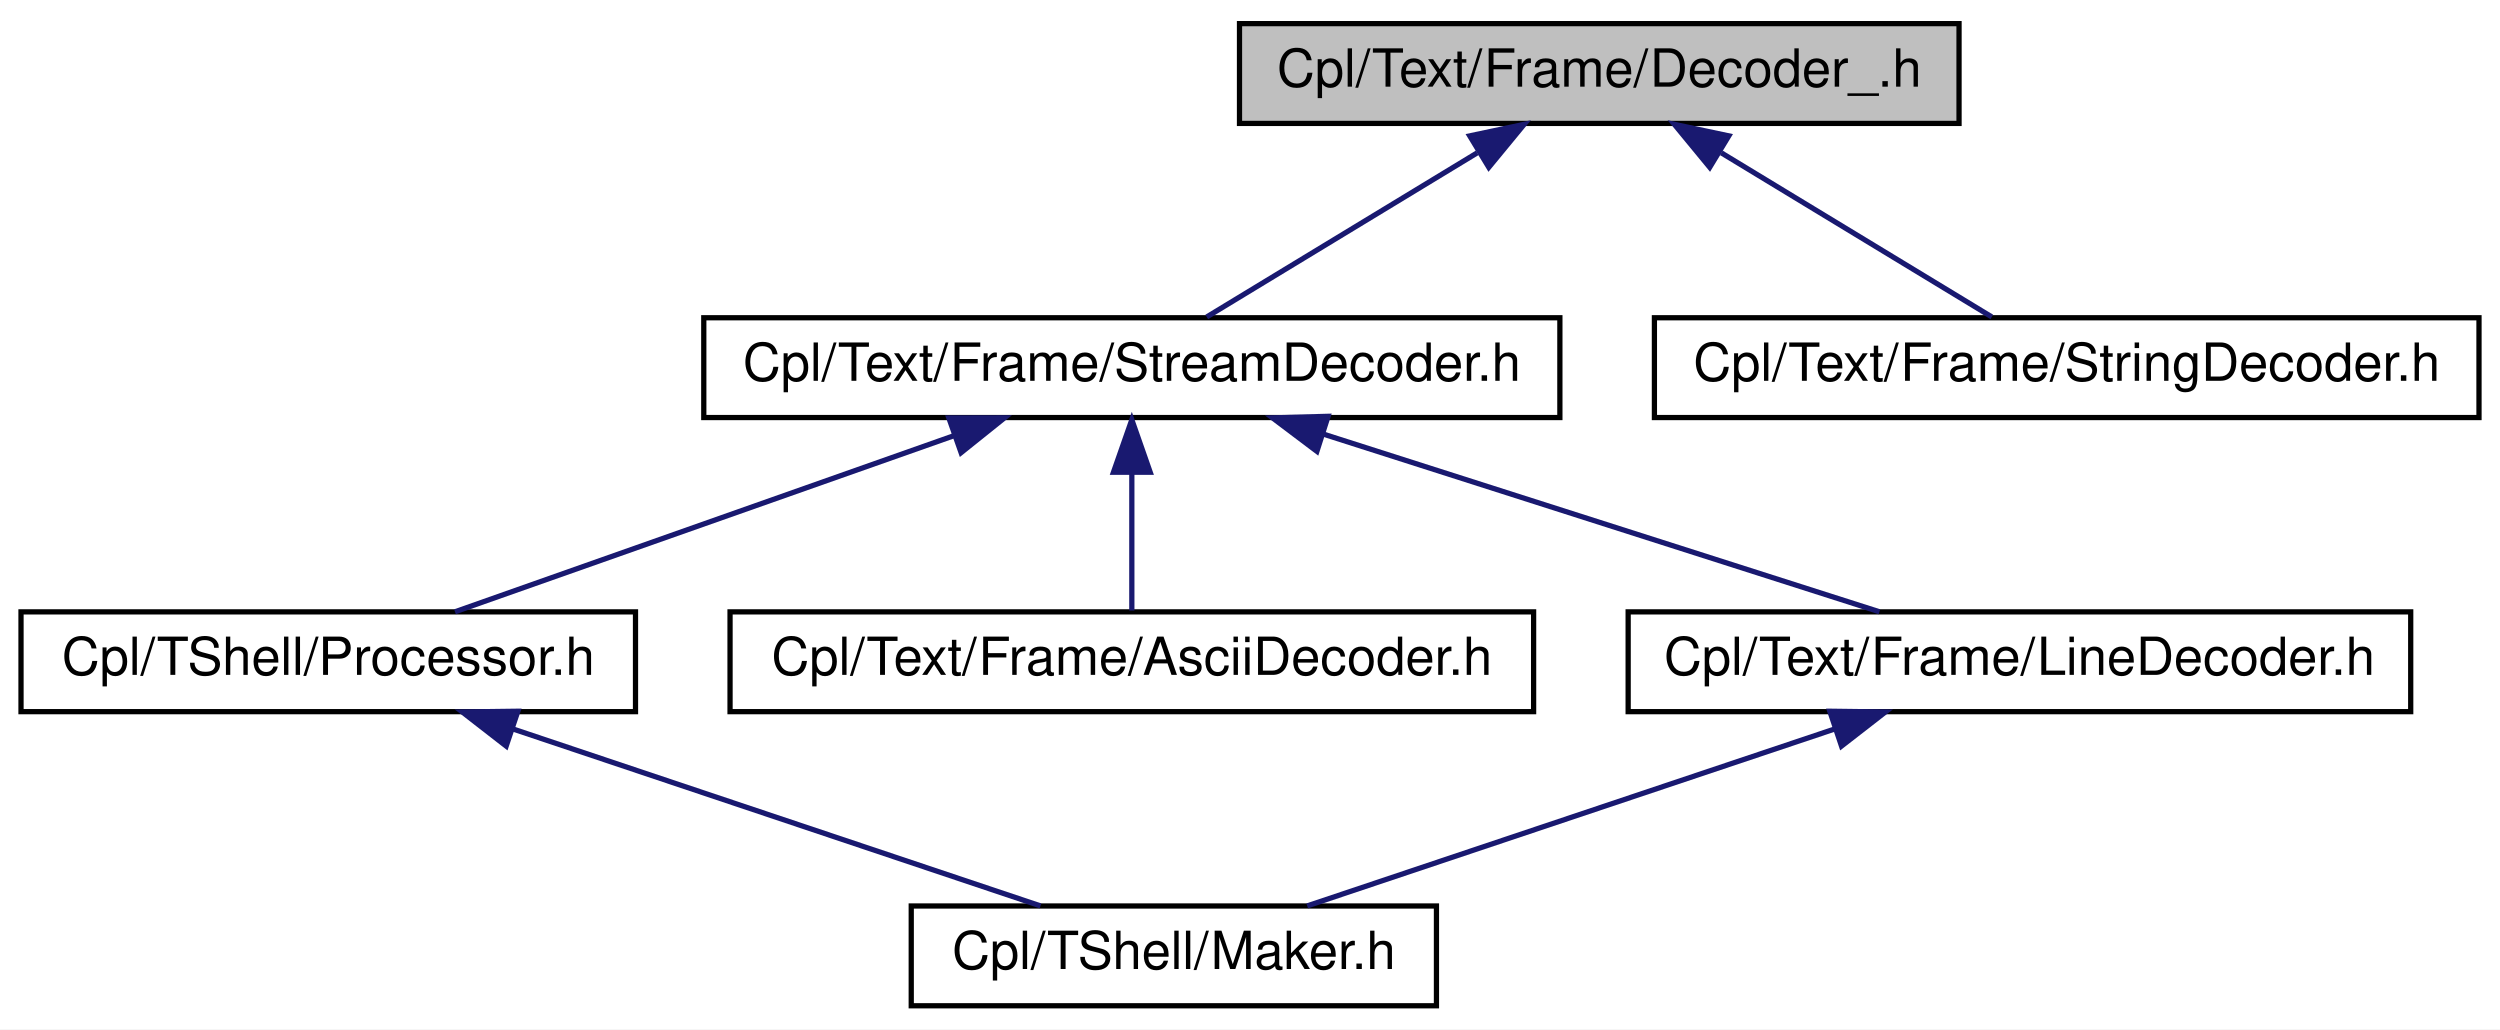
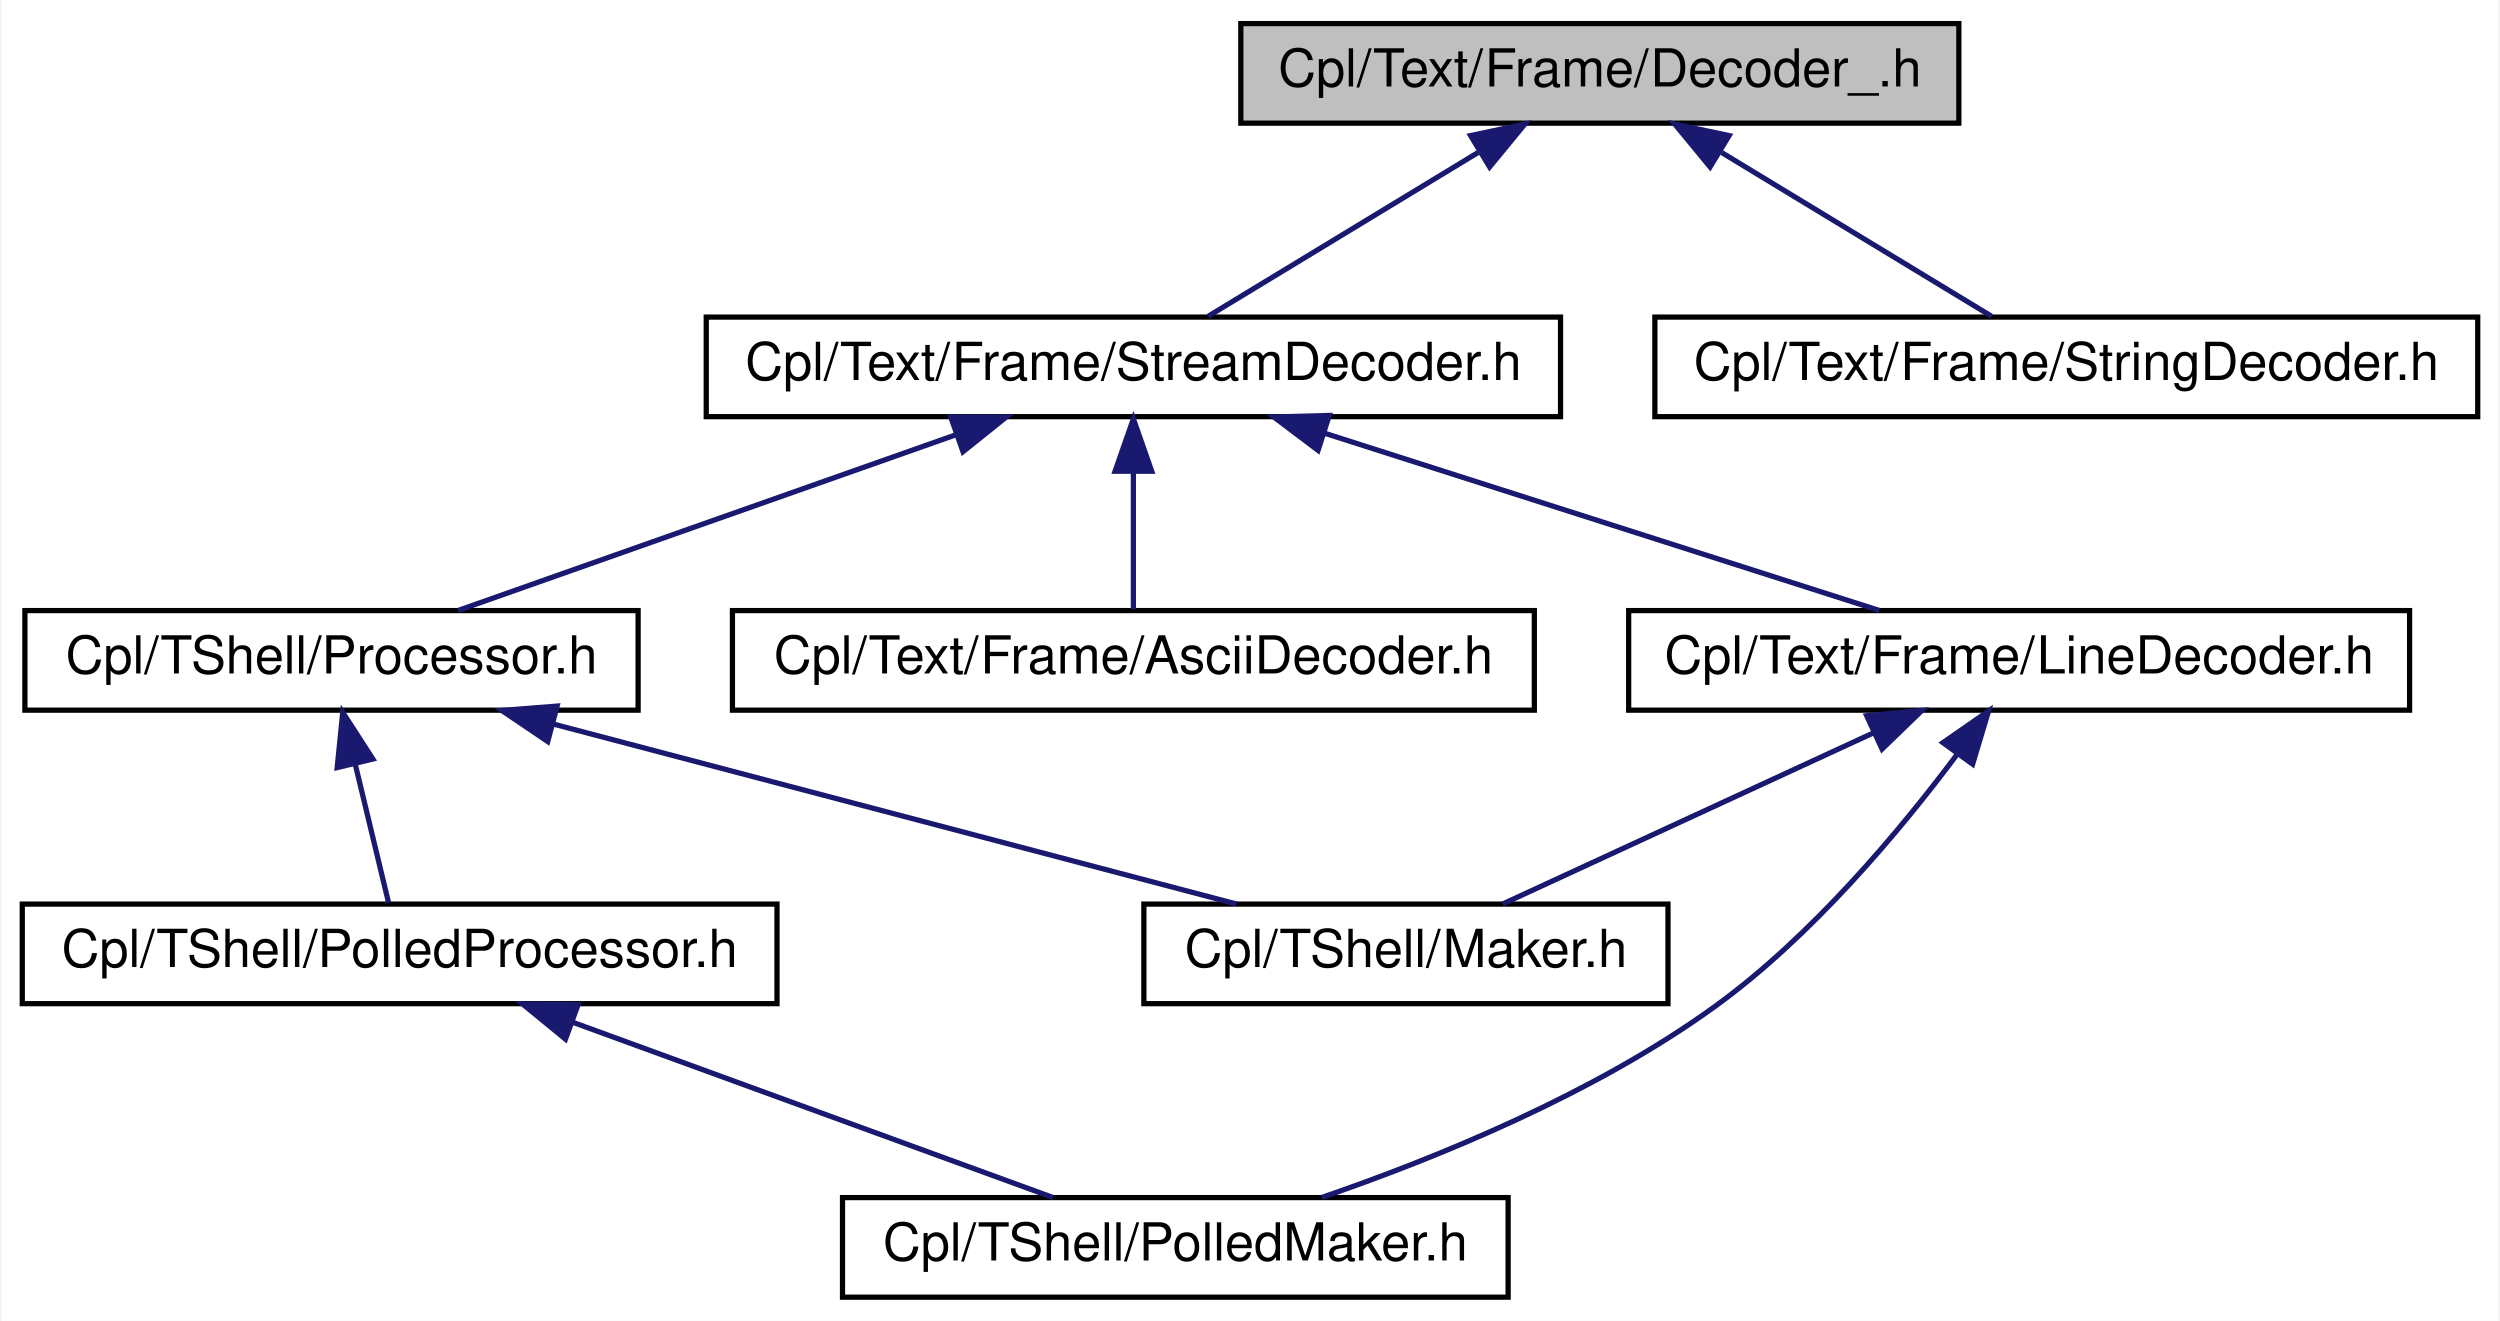
- <svg xmlns="http://www.w3.org/2000/svg" xmlns:xlink="http://www.w3.org/1999/xlink" width="476pt" height="196pt" viewBox="0.00 0.00 476.00 196.00">
-   <g id="graph0" class="graph" transform="scale(1 1) rotate(0) translate(4 192)">
-     <polygon fill="white" stroke="none" points="-4,4 -4,-192 472,-192 472,4 -4,4" />
+ <svg xmlns="http://www.w3.org/2000/svg" xmlns:xlink="http://www.w3.org/1999/xlink" width="477pt" height="252pt" viewBox="0.00 0.00 476.50 252.00">
+   <g id="graph0" class="graph" transform="scale(1 1) rotate(0) translate(4 248)">
+     <polygon fill="white" stroke="none" points="-4,4 -4,-248 472.5,-248 472.5,4 -4,4" />
    <g id="node1" class="node">
      <g id="a_node1">
        <a xlink:title=" ">
-           <polygon fill="#bfbfbf" stroke="black" points="232,-168.5 232,-187.5 369,-187.5 369,-168.5 232,-168.5" />
-           <text text-anchor="middle" x="300.5" y="-175.5" font-family="Helvetica,sans-Serif" font-size="10.00">Cpl/Text/Frame/Decoder_.h</text>
+           <polygon fill="#bfbfbf" stroke="black" points="232.5,-224.5 232.5,-243.5 369.5,-243.5 369.5,-224.5 232.5,-224.5" />
+           <text text-anchor="middle" x="301" y="-231.5" font-family="Helvetica,sans-Serif" font-size="10.00">Cpl/Text/Frame/Decoder_.h</text>
        </a>
      </g>
    </g>
    <g id="node2" class="node">
      <g id="a_node2">
        <a xlink:href="_stream_decoder_8h.html" target="_top" xlink:title=" ">
-           <polygon fill="white" stroke="black" points="130,-112.5 130,-131.5 293,-131.5 293,-112.5 130,-112.5" />
-           <text text-anchor="middle" x="211.5" y="-119.5" font-family="Helvetica,sans-Serif" font-size="10.00">Cpl/Text/Frame/StreamDecoder.h</text>
+           <polygon fill="white" stroke="black" points="130.5,-168.5 130.5,-187.5 293.5,-187.5 293.5,-168.5 130.5,-168.5" />
+           <text text-anchor="middle" x="212" y="-175.5" font-family="Helvetica,sans-Serif" font-size="10.00">Cpl/Text/Frame/StreamDecoder.h</text>
        </a>
      </g>
    </g>
    <g id="edge1" class="edge">
-       <path fill="none" stroke="midnightblue" d="M277.262,-162.901C260.942,-152.999 239.635,-140.071 225.764,-131.655" />
-       <polygon fill="midnightblue" stroke="midnightblue" points="275.836,-166.129 286.201,-168.324 279.467,-160.144 275.836,-166.129" />
+       <path fill="none" stroke="midnightblue" d="M277.762,-218.901C261.442,-208.999 240.135,-196.071 226.264,-187.655" />
+       <polygon fill="midnightblue" stroke="midnightblue" points="276.336,-222.129 286.701,-224.324 279.967,-216.144 276.336,-222.129" />
+     </g>
+     <g id="node9" class="node">
+       <g id="a_node9">
+         <a xlink:href="_string_decoder_8h.html" target="_top" xlink:title=" ">
+           <polygon fill="white" stroke="black" points="311.5,-168.5 311.5,-187.5 468.5,-187.5 468.5,-168.5 311.5,-168.5" />
+           <text text-anchor="middle" x="390" y="-175.5" font-family="Helvetica,sans-Serif" font-size="10.00">Cpl/Text/Frame/StringDecoder.h</text>
+         </a>
+       </g>
+     </g>
+     <g id="edge10" class="edge">
+       <path fill="none" stroke="midnightblue" d="M324.238,-218.901C340.558,-208.999 361.865,-196.071 375.736,-187.655" />
+       <polygon fill="midnightblue" stroke="midnightblue" points="322.033,-216.144 315.299,-224.324 325.664,-222.129 322.033,-216.144" />
+     </g>
+     <g id="node3" class="node">
+       <g id="a_node3">
+         <a xlink:href="_processor_8h.html" target="_top" xlink:title=" ">
+           <polygon fill="white" stroke="black" points="0.5,-112.5 0.5,-131.5 117.5,-131.5 117.5,-112.5 0.5,-112.5" />
+           <text text-anchor="middle" x="59" y="-119.5" font-family="Helvetica,sans-Serif" font-size="10.00">Cpl/TShell/Processor.h</text>
+         </a>
+       </g>
+     </g>
+     <g id="edge2" class="edge">
+       <path fill="none" stroke="midnightblue" d="M178.111,-165.039C149.323,-154.879 108.713,-140.546 83.13,-131.516" />
+       <polygon fill="midnightblue" stroke="midnightblue" points="177.162,-168.416 187.757,-168.444 179.492,-161.815 177.162,-168.416" />
    </g>
    <g id="node7" class="node">
      <g id="a_node7">
-         <a xlink:href="_string_decoder_8h.html" target="_top" xlink:title=" ">
-           <polygon fill="white" stroke="black" points="311,-112.5 311,-131.5 468,-131.5 468,-112.5 311,-112.5" />
-           <text text-anchor="middle" x="389.5" y="-119.5" font-family="Helvetica,sans-Serif" font-size="10.00">Cpl/Text/Frame/StringDecoder.h</text>
+         <a xlink:href="_ascii_decoder_8h.html" target="_top" xlink:title=" ">
+           <polygon fill="white" stroke="black" points="135.5,-112.5 135.5,-131.5 288.5,-131.5 288.5,-112.5 135.5,-112.5" />
+           <text text-anchor="middle" x="212" y="-119.5" font-family="Helvetica,sans-Serif" font-size="10.00">Cpl/Text/Frame/AsciiDecoder.h</text>
+         </a>
+       </g>
+     </g>
+     <g id="edge6" class="edge">
+       <path fill="none" stroke="midnightblue" d="M212,-157.805C212,-148.91 212,-138.78 212,-131.751" />
+       <polygon fill="midnightblue" stroke="midnightblue" points="208.5,-158.083 212,-168.083 215.5,-158.083 208.5,-158.083" />
+     </g>
+     <g id="node8" class="node">
+       <g id="a_node8">
+         <a xlink:href="_line_decoder_8h.html" target="_top" xlink:title=" ">
+           <polygon fill="white" stroke="black" points="306.5,-112.5 306.5,-131.5 455.5,-131.5 455.5,-112.5 306.5,-112.5" />
+           <text text-anchor="middle" x="381" y="-119.5" font-family="Helvetica,sans-Serif" font-size="10.00">Cpl/Text/Frame/LineDecoder.h</text>
        </a>
      </g>
    </g>
    <g id="edge7" class="edge">
-       <path fill="none" stroke="midnightblue" d="M323.738,-162.901C340.058,-152.999 361.365,-140.071 375.236,-131.655" />
-       <polygon fill="midnightblue" stroke="midnightblue" points="321.533,-160.144 314.799,-168.324 325.164,-166.129 321.533,-160.144" />
+       <path fill="none" stroke="midnightblue" d="M248.603,-165.304C280.447,-155.129 325.842,-140.625 354.347,-131.516" />
+       <polygon fill="midnightblue" stroke="midnightblue" points="247.239,-162.066 238.779,-168.444 249.369,-168.734 247.239,-162.066" />
    </g>
-     <g id="node3" class="node">
-       <g id="a_node3">
-         <a xlink:href="_processor_8h.html" target="_top" xlink:title=" ">
-           <polygon fill="white" stroke="black" points="0,-56.5 0,-75.5 117,-75.5 117,-56.5 0,-56.5" />
-           <text text-anchor="middle" x="58.5" y="-63.5" font-family="Helvetica,sans-Serif" font-size="10.00">Cpl/TShell/Processor.h</text>
+     <g id="node4" class="node">
+       <g id="a_node4">
+         <a xlink:href="_maker_8h.html" target="_top" xlink:title=" ">
+           <polygon fill="white" stroke="black" points="214,-56.5 214,-75.5 314,-75.5 314,-56.5 214,-56.5" />
+           <text text-anchor="middle" x="264" y="-63.5" font-family="Helvetica,sans-Serif" font-size="10.00">Cpl/TShell/Maker.h</text>
        </a>
      </g>
    </g>
-     <g id="edge2" class="edge">
-       <path fill="none" stroke="midnightblue" d="M177.611,-109.039C148.823,-98.879 108.213,-84.546 82.63,-75.516" />
-       <polygon fill="midnightblue" stroke="midnightblue" points="176.662,-112.416 187.257,-112.444 178.992,-105.815 176.662,-112.416" />
+     <g id="edge3" class="edge">
+       <path fill="none" stroke="midnightblue" d="M101.408,-109.829C140.114,-99.633 196.493,-84.782 231.669,-75.516" />
+       <polygon fill="midnightblue" stroke="midnightblue" points="100.261,-106.512 91.483,-112.444 102.045,-113.281 100.261,-106.512" />
    </g>
    <g id="node5" class="node">
      <g id="a_node5">
-         <a xlink:href="_ascii_decoder_8h.html" target="_top" xlink:title=" ">
-           <polygon fill="white" stroke="black" points="135,-56.5 135,-75.5 288,-75.5 288,-56.5 135,-56.5" />
-           <text text-anchor="middle" x="211.5" y="-63.5" font-family="Helvetica,sans-Serif" font-size="10.00">Cpl/Text/Frame/AsciiDecoder.h</text>
+         <a xlink:href="_polled_processor_8h.html" target="_top" xlink:title=" ">
+           <polygon fill="white" stroke="black" points="0,-56.5 0,-75.5 144,-75.5 144,-56.5 0,-56.5" />
+           <text text-anchor="middle" x="72" y="-63.5" font-family="Helvetica,sans-Serif" font-size="10.00">Cpl/TShell/PolledProcessor.h</text>
        </a>
      </g>
    </g>
    <g id="edge4" class="edge">
-       <path fill="none" stroke="midnightblue" d="M211.5,-101.805C211.5,-92.91 211.5,-82.78 211.5,-75.751" />
-       <polygon fill="midnightblue" stroke="midnightblue" points="208,-102.083 211.5,-112.083 215,-102.083 208,-102.083" />
+       <path fill="none" stroke="midnightblue" d="M63.55,-102.101C65.708,-93.136 68.182,-82.858 69.893,-75.751" />
+       <polygon fill="midnightblue" stroke="midnightblue" points="60.084,-101.542 61.147,-112.083 66.89,-103.18 60.084,-101.542" />
    </g>
    <g id="node6" class="node">
      <g id="a_node6">
-         <a xlink:href="_line_decoder_8h.html" target="_top" xlink:title=" ">
-           <polygon fill="white" stroke="black" points="306,-56.5 306,-75.5 455,-75.5 455,-56.5 306,-56.5" />
-           <text text-anchor="middle" x="380.5" y="-63.5" font-family="Helvetica,sans-Serif" font-size="10.00">Cpl/Text/Frame/LineDecoder.h</text>
+         <a xlink:href="_polled_maker_8h.html" target="_top" xlink:title=" ">
+           <polygon fill="white" stroke="black" points="156.5,-0.5 156.5,-19.5 283.5,-19.5 283.5,-0.5 156.5,-0.5" />
+           <text text-anchor="middle" x="220" y="-7.5" font-family="Helvetica,sans-Serif" font-size="10.00">Cpl/TShell/PolledMaker.h</text>
        </a>
      </g>
    </g>
    <g id="edge5" class="edge">
-       <path fill="none" stroke="midnightblue" d="M248.103,-109.304C279.947,-99.129 325.342,-84.625 353.847,-75.516" />
-       <polygon fill="midnightblue" stroke="midnightblue" points="246.739,-106.066 238.279,-112.444 248.869,-112.734 246.739,-106.066" />
+       <path fill="none" stroke="midnightblue" d="M105.147,-52.906C132.972,-42.754 172.02,-28.506 196.659,-19.516" />
+       <polygon fill="midnightblue" stroke="midnightblue" points="103.646,-49.728 95.451,-56.444 106.045,-56.304 103.646,-49.728" />
    </g>
-     <g id="node4" class="node">
-       <g id="a_node4">
-         <a xlink:href="_maker_8h.html" target="_top" xlink:title=" ">
-           <polygon fill="white" stroke="black" points="169.5,-0.5 169.5,-19.5 269.5,-19.5 269.5,-0.5 169.5,-0.5" />
-           <text text-anchor="middle" x="219.5" y="-7.5" font-family="Helvetica,sans-Serif" font-size="10.00">Cpl/TShell/Maker.h</text>
-         </a>
-       </g>
+     <g id="edge8" class="edge">
+       <path fill="none" stroke="midnightblue" d="M353.336,-108.232C331.451,-98.131 301.503,-84.309 282.452,-75.516" />
+       <polygon fill="midnightblue" stroke="midnightblue" points="351.915,-111.431 362.461,-112.444 354.848,-105.075 351.915,-111.431" />
    </g>
-     <g id="edge3" class="edge">
-       <path fill="none" stroke="midnightblue" d="M93.765,-53.172C124.081,-43.004 167.07,-28.585 194.108,-19.516" />
-       <polygon fill="midnightblue" stroke="midnightblue" points="92.379,-49.945 84.011,-56.444 94.605,-56.582 92.379,-49.945" />
-     </g>
-     <g id="edge6" class="edge">
-       <path fill="none" stroke="midnightblue" d="M345.235,-53.172C314.919,-43.004 271.93,-28.585 244.892,-19.516" />
-       <polygon fill="midnightblue" stroke="midnightblue" points="344.395,-56.582 354.989,-56.444 346.621,-49.945 344.395,-56.582" />
+     <g id="edge9" class="edge">
+       <path fill="none" stroke="midnightblue" d="M369.052,-103.911C358.335,-89.59 341.485,-69.395 323,-56 299.93,-39.282 269.673,-26.997 247.93,-19.525" />
+       <polygon fill="midnightblue" stroke="midnightblue" points="366.461,-106.3 375.164,-112.342 372.129,-102.192 366.461,-106.3" />
    </g>
  </g>
</svg>
